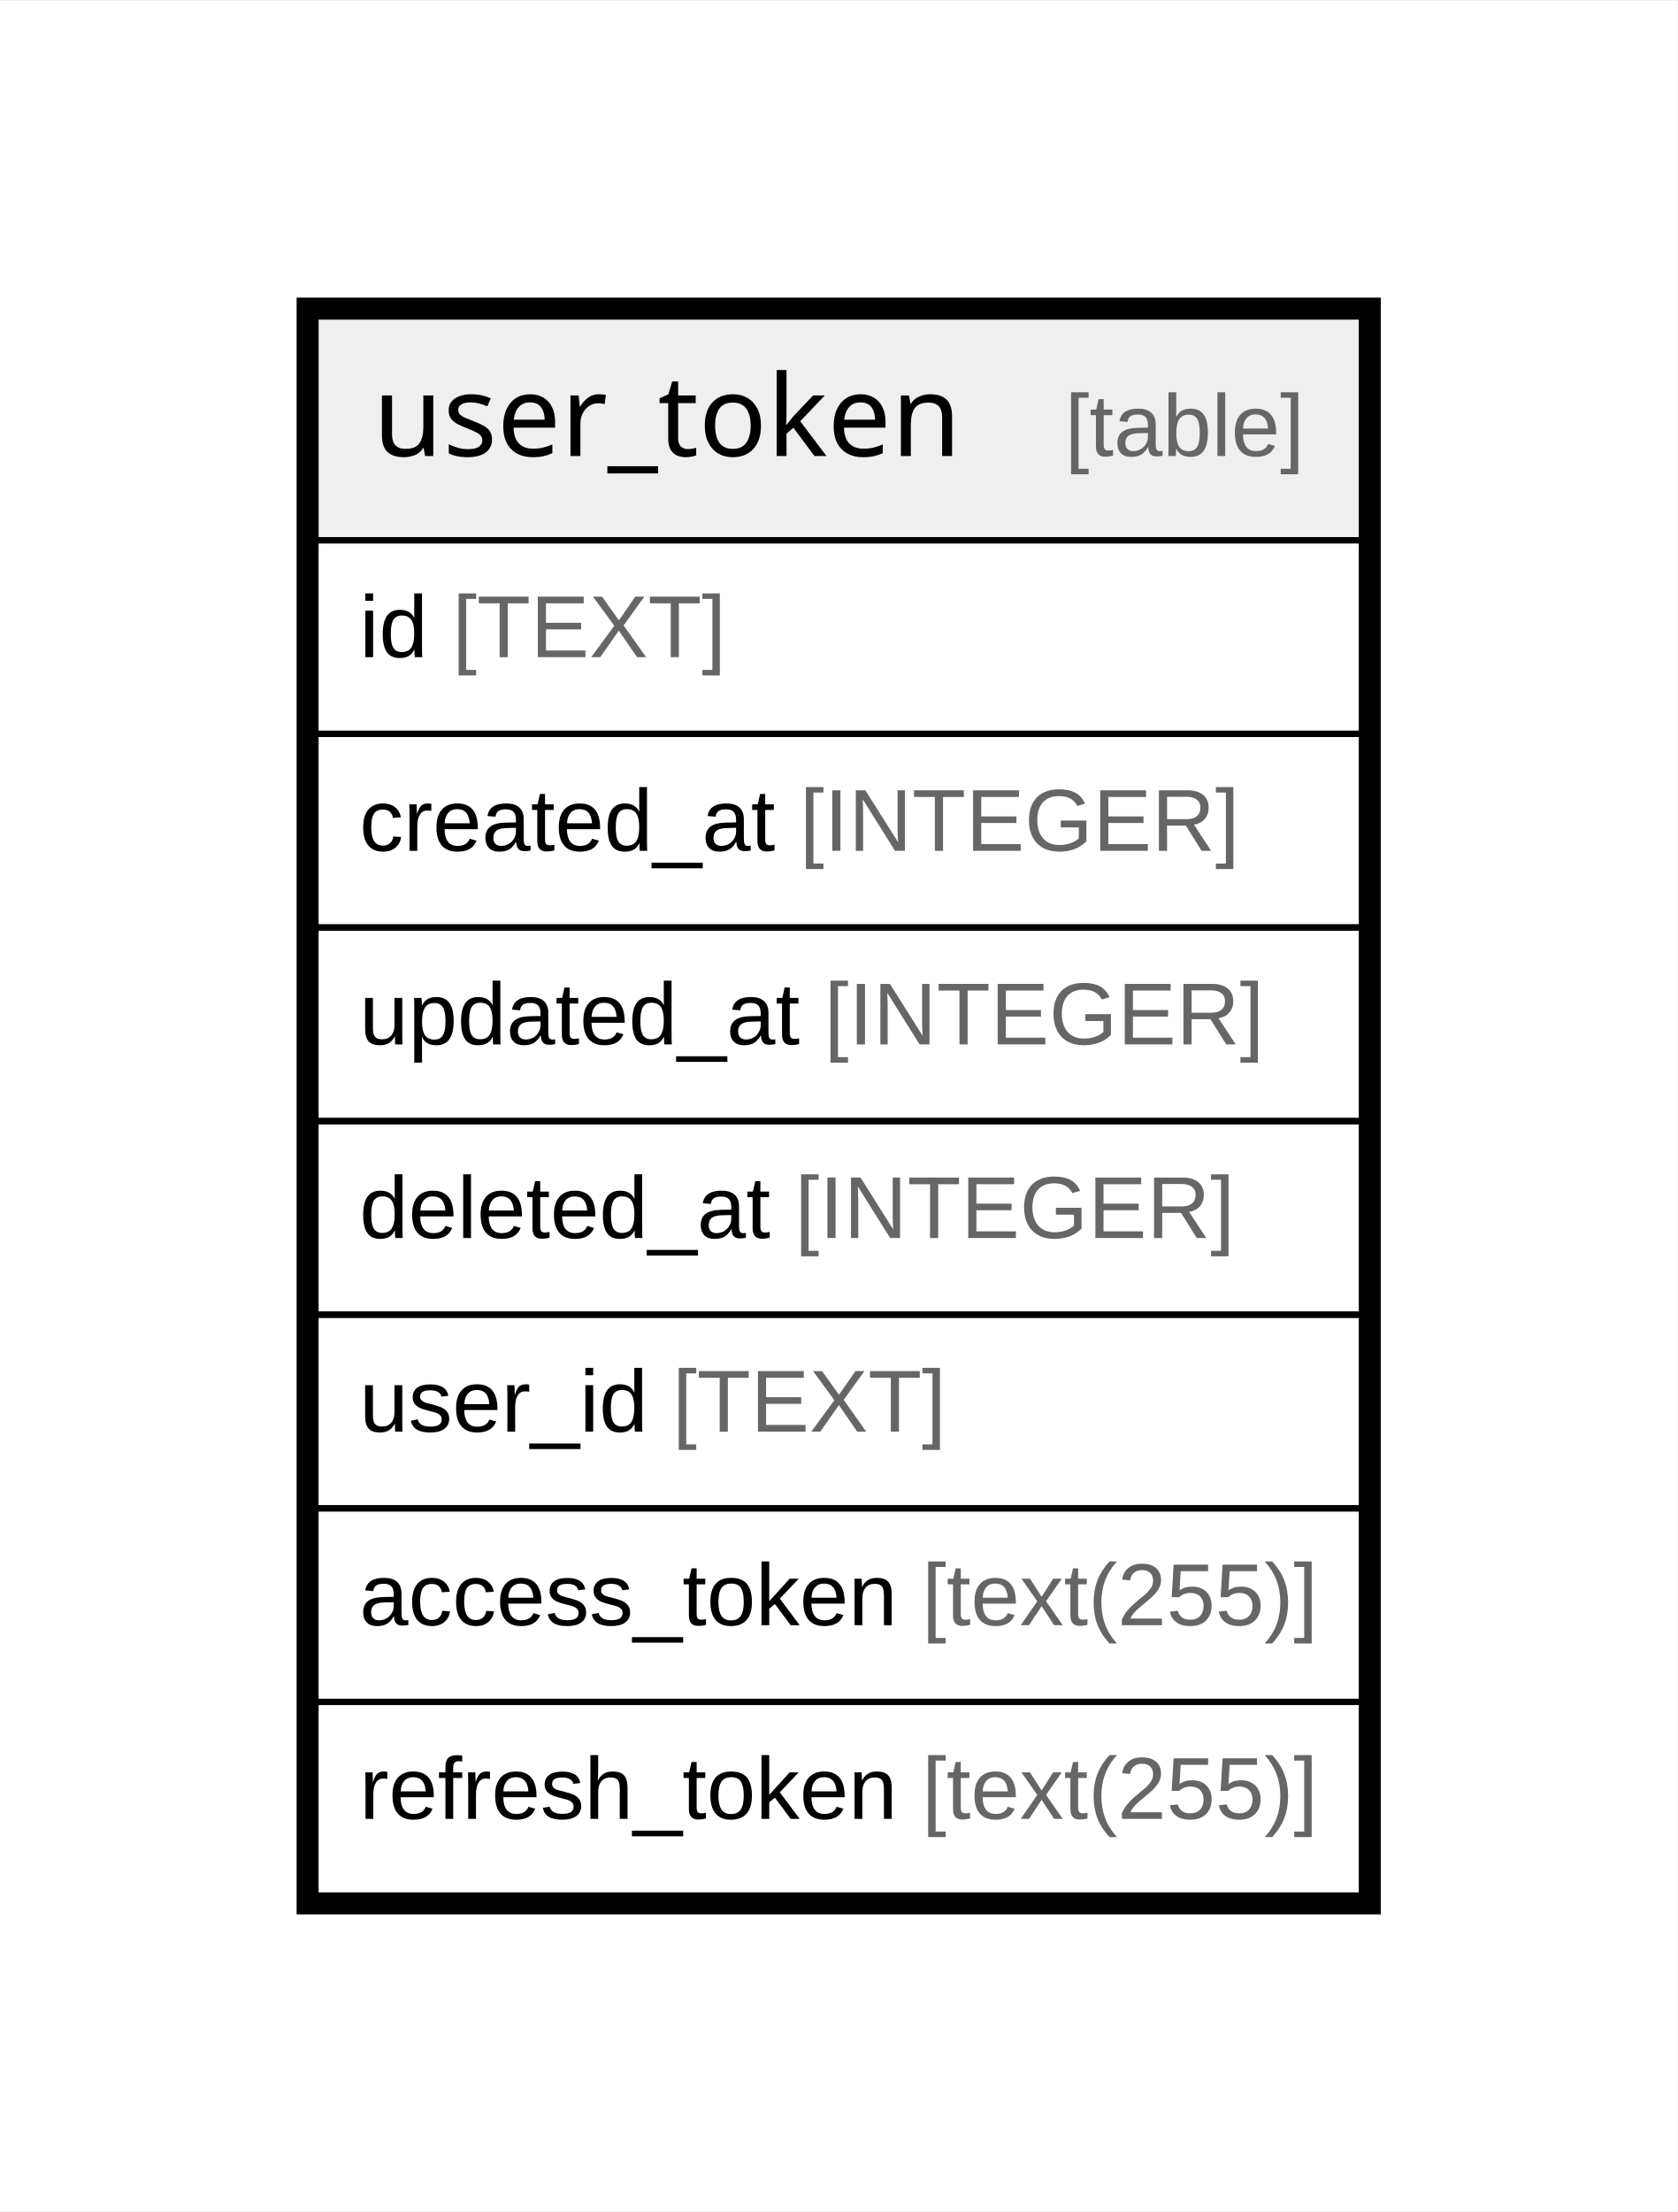
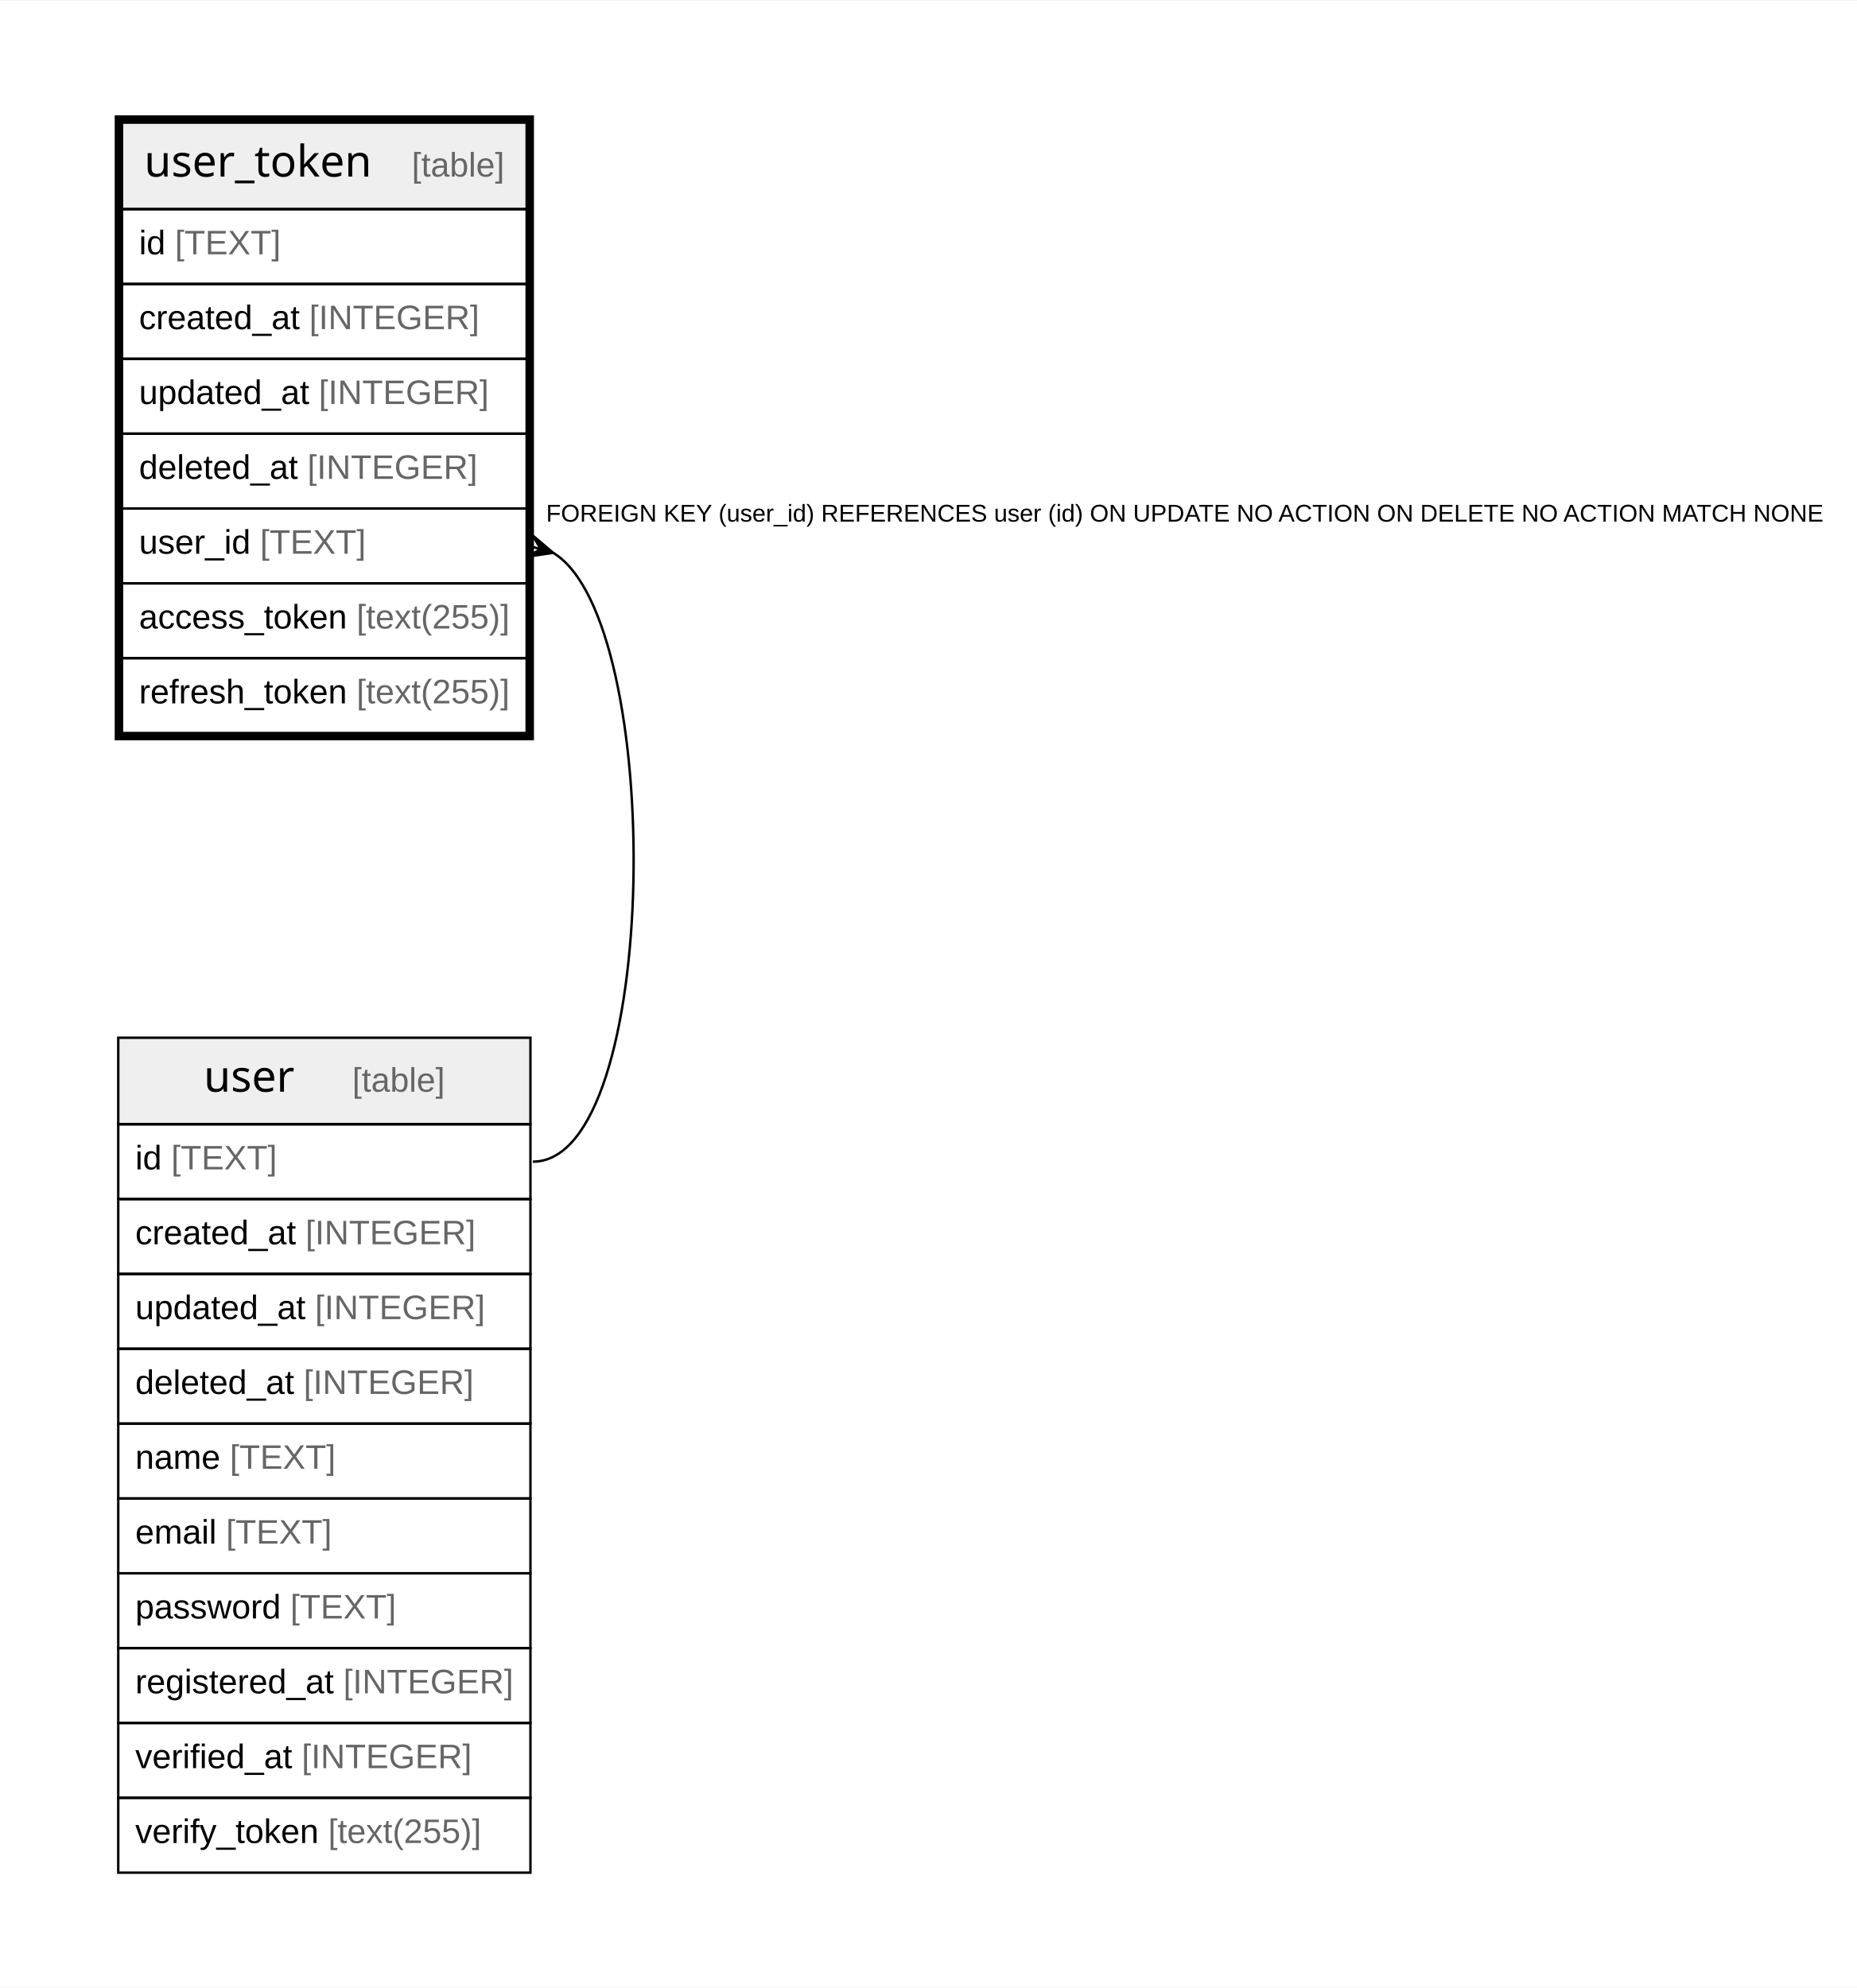
- <svg xmlns="http://www.w3.org/2000/svg" width="356" height="352pt" viewBox="0 0 266.92 351.6">
-   <g id="graph0" class="graph" transform="scale(1 1) rotate(0) translate(4 347.6)">
-     <polygon fill="#fff" stroke="none" points="-4 4 -4 -347.6 262.92 -347.6 262.92 4 -4 4" />
+ <svg xmlns="http://www.w3.org/2000/svg" width="764pt" height="818pt" viewBox="0.00 0.00 764.13 817.60">
+   <g id="graph0" class="graph" transform="scale(1 1) rotate(0) translate(4 813.6)">
+     <polygon fill="white" stroke="none" points="-4,4 -4,-813.6 760.13,-813.6 760.13,4 -4,4" />
    <g id="node1" class="node">
-       <polygon fill="#efefef" stroke="none" points="46.2 -261.8 46.2 -297.4 212.72 -297.4 212.72 -261.8 46.2 -261.8" />
-       <polygon fill="none" stroke="#000" points="46.2 -261.8 46.2 -297.4 212.72 -297.4 212.72 -261.8 46.2 -261.8" />
-       <text x="55.35" y="-275.2" font-family="Arial Bold" font-size="18" text-anchor="start">user_token</text>
-       <text x="165.44" y="-275.2" fill="#666" font-family="Arial" font-size="14" text-anchor="start">[table]</text>
-       <polygon fill="none" stroke="#000" points="46.2 -231 46.2 -261.8 212.72 -261.8 212.72 -231 46.2 -231" />
-       <text x="53.2" y="-243.2" font-family="Arial" font-size="14" text-anchor="start">id</text>
-       <text x="67.99" y="-243.2" fill="#666" font-family="Arial" font-size="14" text-anchor="start">[TEXT]</text>
-       <polygon fill="none" stroke="#000" points="46.2 -200.2 46.2 -231 212.72 -231 212.72 -200.2 46.2 -200.2" />
-       <text x="53.2" y="-212.4" font-family="Arial" font-size="14" text-anchor="start">created_at</text>
-       <text x="123.25" y="-212.4" fill="#666" font-family="Arial" font-size="14" text-anchor="start">[INTEGER]</text>
-       <polygon fill="none" stroke="#000" points="46.2 -169.4 46.2 -200.2 212.72 -200.2 212.72 -169.4 46.2 -169.4" />
-       <text x="53.2" y="-181.6" font-family="Arial" font-size="14" text-anchor="start">updated_at</text>
-       <text x="127.16" y="-181.6" fill="#666" font-family="Arial" font-size="14" text-anchor="start">[INTEGER]</text>
-       <polygon fill="none" stroke="#000" points="46.2 -138.6 46.2 -169.4 212.72 -169.4 212.72 -138.6 46.2 -138.6" />
-       <text x="53.2" y="-150.8" font-family="Arial" font-size="14" text-anchor="start">deleted_at</text>
-       <text x="122.48" y="-150.8" fill="#666" font-family="Arial" font-size="14" text-anchor="start">[INTEGER]</text>
-       <polygon fill="none" stroke="#000" points="46.2 -107.8 46.2 -138.6 212.72 -138.6 212.72 -107.8 46.2 -107.8" />
-       <text x="53.2" y="-120" font-family="Arial" font-size="14" text-anchor="start">user_id</text>
-       <text x="103.01" y="-120" fill="#666" font-family="Arial" font-size="14" text-anchor="start">[TEXT]</text>
-       <polygon fill="none" stroke="#000" points="46.2 -77 46.2 -107.8 212.72 -107.8 212.72 -77 46.2 -77" />
-       <text x="53.2" y="-89.2" font-family="Arial" font-size="14" text-anchor="start">access_token</text>
-       <text x="142.7" y="-89.2" fill="#666" font-family="Arial" font-size="14" text-anchor="start">[text(255)]</text>
-       <polygon fill="none" stroke="#000" points="46.2 -46.2 46.2 -77 212.72 -77 212.72 -46.2 46.2 -46.2" />
-       <text x="53.2" y="-58.4" font-family="Arial" font-size="14" text-anchor="start">refresh_token</text>
-       <text x="142.7" y="-58.4" fill="#666" font-family="Arial" font-size="14" text-anchor="start">[text(255)]</text>
-       <polygon fill="none" stroke="#000" stroke-width="3" points="44.7 -44.7 44.7 -298.9 214.22 -298.9 214.22 -44.7 44.7 -44.7" />
+       <polygon fill="#efefef" stroke="none" points="46.2,-727.8 46.2,-763.4 212.72,-763.4 212.72,-727.8 46.2,-727.8" />
+       <polygon fill="none" stroke="black" points="46.2,-727.8 46.2,-763.4 212.72,-763.4 212.72,-727.8 46.2,-727.8" />
+       <text text-anchor="start" x="55.35" y="-741.2" font-family="Arial Bold" font-size="18.00">user_token</text>
+       <text text-anchor="start" x="134.32" y="-741.2" font-family="Arial" font-size="14.00">    </text>
+       <text text-anchor="start" x="165.44" y="-741.2" font-family="Arial" font-size="14.00" fill="#666666">[table]</text>
+       <polygon fill="none" stroke="black" points="46.2,-697 46.2,-727.8 212.72,-727.8 212.72,-697 46.2,-697" />
+       <text text-anchor="start" x="53.2" y="-709.2" font-family="Arial" font-size="14.00">id </text>
+       <text text-anchor="start" x="67.99" y="-709.2" font-family="Arial" font-size="14.00" fill="#666666">[TEXT]</text>
+       <polygon fill="none" stroke="black" points="46.2,-666.2 46.2,-697 212.72,-697 212.72,-666.2 46.2,-666.2" />
+       <text text-anchor="start" x="53.2" y="-678.4" font-family="Arial" font-size="14.00">created_at </text>
+       <text text-anchor="start" x="123.25" y="-678.4" font-family="Arial" font-size="14.00" fill="#666666">[INTEGER]</text>
+       <polygon fill="none" stroke="black" points="46.2,-635.4 46.2,-666.2 212.72,-666.2 212.72,-635.4 46.2,-635.4" />
+       <text text-anchor="start" x="53.2" y="-647.6" font-family="Arial" font-size="14.00">updated_at </text>
+       <text text-anchor="start" x="127.16" y="-647.6" font-family="Arial" font-size="14.00" fill="#666666">[INTEGER]</text>
+       <polygon fill="none" stroke="black" points="46.2,-604.6 46.2,-635.4 212.72,-635.4 212.72,-604.6 46.2,-604.6" />
+       <text text-anchor="start" x="53.2" y="-616.8" font-family="Arial" font-size="14.00">deleted_at </text>
+       <text text-anchor="start" x="122.48" y="-616.8" font-family="Arial" font-size="14.00" fill="#666666">[INTEGER]</text>
+       <polygon fill="none" stroke="black" points="46.2,-573.8 46.2,-604.6 212.72,-604.6 212.72,-573.8 46.2,-573.8" />
+       <text text-anchor="start" x="53.2" y="-586" font-family="Arial" font-size="14.00">user_id </text>
+       <text text-anchor="start" x="103.01" y="-586" font-family="Arial" font-size="14.00" fill="#666666">[TEXT]</text>
+       <polygon fill="none" stroke="black" points="46.2,-543 46.2,-573.8 212.72,-573.8 212.72,-543 46.2,-543" />
+       <text text-anchor="start" x="53.2" y="-555.2" font-family="Arial" font-size="14.00">access_token </text>
+       <text text-anchor="start" x="142.7" y="-555.2" font-family="Arial" font-size="14.00" fill="#666666">[text(255)]</text>
+       <polygon fill="none" stroke="black" points="46.2,-512.2 46.2,-543 212.72,-543 212.72,-512.2 46.2,-512.2" />
+       <text text-anchor="start" x="53.2" y="-524.4" font-family="Arial" font-size="14.00">refresh_token </text>
+       <text text-anchor="start" x="142.7" y="-524.4" font-family="Arial" font-size="14.00" fill="#666666">[text(255)]</text>
+       <polygon fill="none" stroke="black" stroke-width="3" points="44.7,-510.7 44.7,-764.9 214.22,-764.9 214.22,-510.7 44.7,-510.7" />
+     </g>
+     <g id="node2" class="node">
+       <polygon fill="#efefef" stroke="none" points="44.66,-351.2 44.66,-386.8 214.27,-386.8 214.27,-351.2 44.66,-351.2" />
+       <polygon fill="none" stroke="black" points="44.66,-351.2 44.66,-386.8 214.27,-386.8 214.27,-351.2 44.66,-351.2" />
+       <text text-anchor="start" x="79.84" y="-364.6" font-family="Arial Bold" font-size="18.00">user</text>
+       <text text-anchor="start" x="109.83" y="-364.6" font-family="Arial" font-size="14.00">    </text>
+       <text text-anchor="start" x="140.95" y="-364.6" font-family="Arial" font-size="14.00" fill="#666666">[table]</text>
+       <polygon fill="none" stroke="black" points="44.66,-320.4 44.66,-351.2 214.27,-351.2 214.27,-320.4 44.66,-320.4" />
+       <text text-anchor="start" x="51.66" y="-332.6" font-family="Arial" font-size="14.00">id </text>
+       <text text-anchor="start" x="66.44" y="-332.6" font-family="Arial" font-size="14.00" fill="#666666">[TEXT]</text>
+       <polygon fill="none" stroke="black" points="44.66,-289.6 44.66,-320.4 214.27,-320.4 214.27,-289.6 44.66,-289.6" />
+       <text text-anchor="start" x="51.66" y="-301.8" font-family="Arial" font-size="14.00">created_at </text>
+       <text text-anchor="start" x="121.7" y="-301.8" font-family="Arial" font-size="14.00" fill="#666666">[INTEGER]</text>
+       <polygon fill="none" stroke="black" points="44.66,-258.8 44.66,-289.6 214.27,-289.6 214.27,-258.8 44.66,-258.8" />
+       <text text-anchor="start" x="51.66" y="-271" font-family="Arial" font-size="14.00">updated_at </text>
+       <text text-anchor="start" x="125.61" y="-271" font-family="Arial" font-size="14.00" fill="#666666">[INTEGER]</text>
+       <polygon fill="none" stroke="black" points="44.66,-228 44.66,-258.8 214.27,-258.8 214.27,-228 44.66,-228" />
+       <text text-anchor="start" x="51.66" y="-240.2" font-family="Arial" font-size="14.00">deleted_at </text>
+       <text text-anchor="start" x="120.94" y="-240.2" font-family="Arial" font-size="14.00" fill="#666666">[INTEGER]</text>
+       <polygon fill="none" stroke="black" points="44.66,-197.2 44.66,-228 214.27,-228 214.27,-197.2 44.66,-197.2" />
+       <text text-anchor="start" x="51.66" y="-209.4" font-family="Arial" font-size="14.00">name </text>
+       <text text-anchor="start" x="90.57" y="-209.4" font-family="Arial" font-size="14.00" fill="#666666">[TEXT]</text>
+       <polygon fill="none" stroke="black" points="44.66,-166.4 44.66,-197.2 214.27,-197.2 214.27,-166.4 44.66,-166.4" />
+       <text text-anchor="start" x="51.66" y="-178.6" font-family="Arial" font-size="14.00">email </text>
+       <text text-anchor="start" x="89" y="-178.6" font-family="Arial" font-size="14.00" fill="#666666">[TEXT]</text>
+       <polygon fill="none" stroke="black" points="44.66,-135.6 44.66,-166.4 214.27,-166.4 214.27,-135.6 44.66,-135.6" />
+       <text text-anchor="start" x="51.66" y="-147.8" font-family="Arial" font-size="14.00">password </text>
+       <text text-anchor="start" x="115.46" y="-147.8" font-family="Arial" font-size="14.00" fill="#666666">[TEXT]</text>
+       <polygon fill="none" stroke="black" points="44.66,-104.8 44.66,-135.6 214.27,-135.6 214.27,-104.8 44.66,-104.8" />
+       <text text-anchor="start" x="51.66" y="-117" font-family="Arial" font-size="14.00">registered_at </text>
+       <text text-anchor="start" x="137.26" y="-117" font-family="Arial" font-size="14.00" fill="#666666">[INTEGER]</text>
+       <polygon fill="none" stroke="black" points="44.66,-74 44.66,-104.8 214.27,-104.8 214.27,-74 44.66,-74" />
+       <text text-anchor="start" x="51.66" y="-86.2" font-family="Arial" font-size="14.00">verified_at </text>
+       <text text-anchor="start" x="120.14" y="-86.2" font-family="Arial" font-size="14.00" fill="#666666">[INTEGER]</text>
+       <polygon fill="none" stroke="black" points="44.66,-43.2 44.66,-74 214.27,-74 214.27,-43.2 44.66,-43.2" />
+       <text text-anchor="start" x="51.66" y="-55.4" font-family="Arial" font-size="14.00">verify_token </text>
+       <text text-anchor="start" x="131.03" y="-55.4" font-family="Arial" font-size="14.00" fill="#666666">[text(255)]</text>
+     </g>
+     <g id="edge1" class="edge">
+       <path fill="none" stroke="black" d="M223.64,-586.35C270,-558.51 268.06,-335.8 215.27,-335.8" />
+       <polygon fill="black" stroke="black" points="223.66,-586.35 212.8,-584.78 218.53,-587.82 214.37,-589.02 214.37,-589.02 214.37,-589.02 218.53,-587.82 215.29,-593.43 223.66,-586.35" />
+       <text text-anchor="start" x="220.72" y="-599.2" font-family="Arial" font-size="10.00">FOREIGN KEY (user_id) REFERENCES user (id) ON UPDATE NO ACTION ON DELETE NO ACTION MATCH NONE</text>
    </g>
  </g>
</svg>
